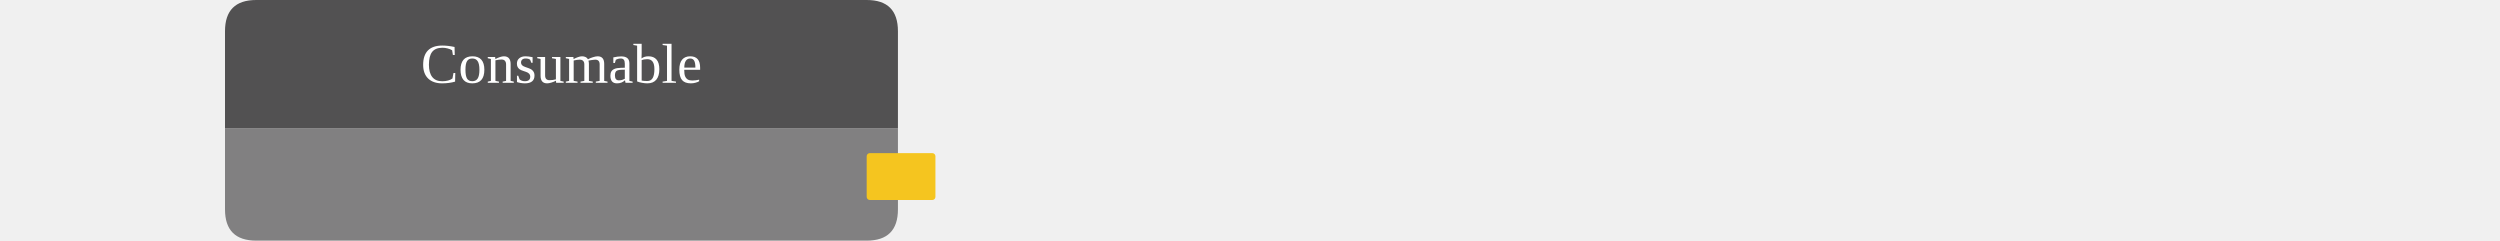
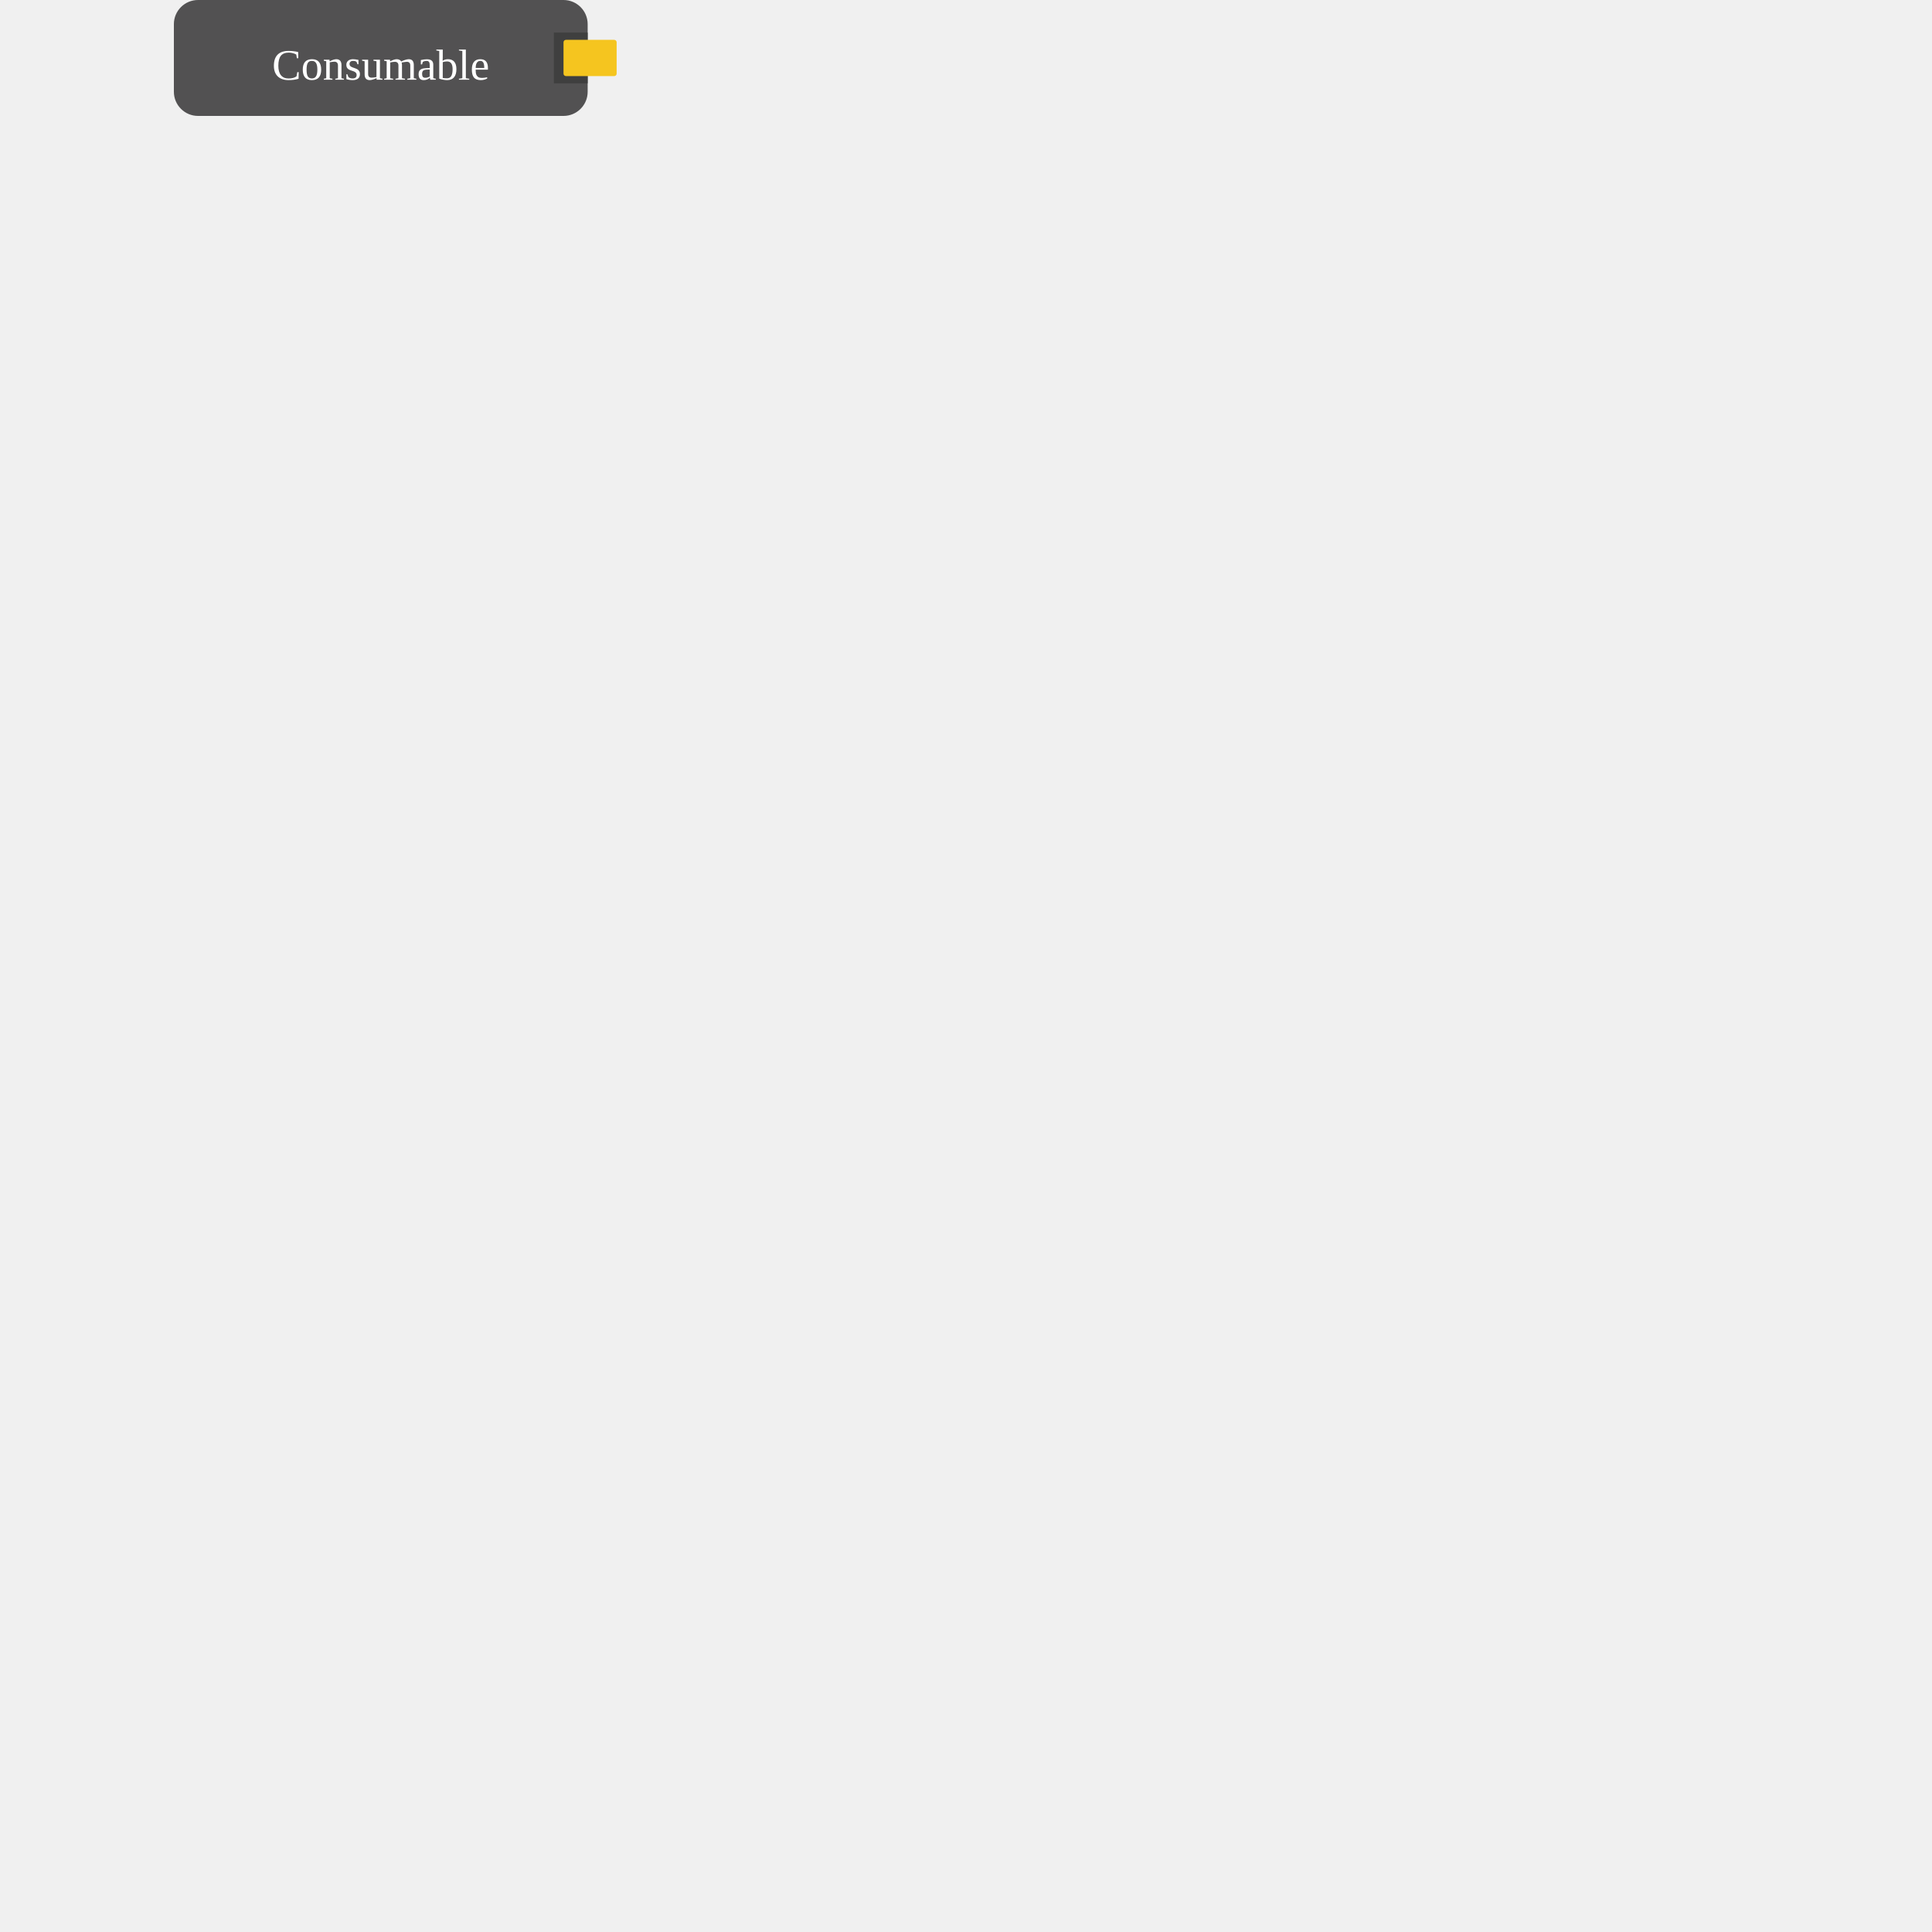
- <svg xmlns="http://www.w3.org/2000/svg" width="800" height="77" viewbox="0 0 800 77">
-   <path fill="#818081" d="M72, 41 v26 q0,10,10,10 h195.34 q10,0,10,-10 v-26 h215.34" />
-   <rect x="277.34" y="49" width="22" height="15" rx="1" fill="#F5C51F" />
-   <text x="271.34" y="61.5" fill="white" text-anchor="end" font-size="medium" class="uwuntu" />
-   <path d="M72, 41 v-31 q0,-10,10,-10 h195.34 q10,0,10,10 v31 h-215.34" fill="#525152" />
-   <text x="179.67" y="26.5" fill="white" text-anchor="middle" font-size="18px" class="uwuntu">Consumable</text>
+ <svg xmlns="http://www.w3.org/2000/svg" width="800" height="800" viewbox="0 0 800 800">
+   <rect x="72" y="0" width="171.34" height="48" fill="#525152" rx="10" />
+   <rect x="229.34" y="13.5" width="14" height="21" fill="#3F3F3F" />
+   <rect x="233.34" y="16.5" width="22" height="15" rx="1" fill="#F5C51F" />
+   <text x="227.34" y="29" fill="white" text-anchor="end" font-size="medium" class="uwuntu" />
+   <text x="157.67" y="33" fill="white" text-anchor="middle" font-size="18px" class="uwuntu">Consumable</text>
</svg>
